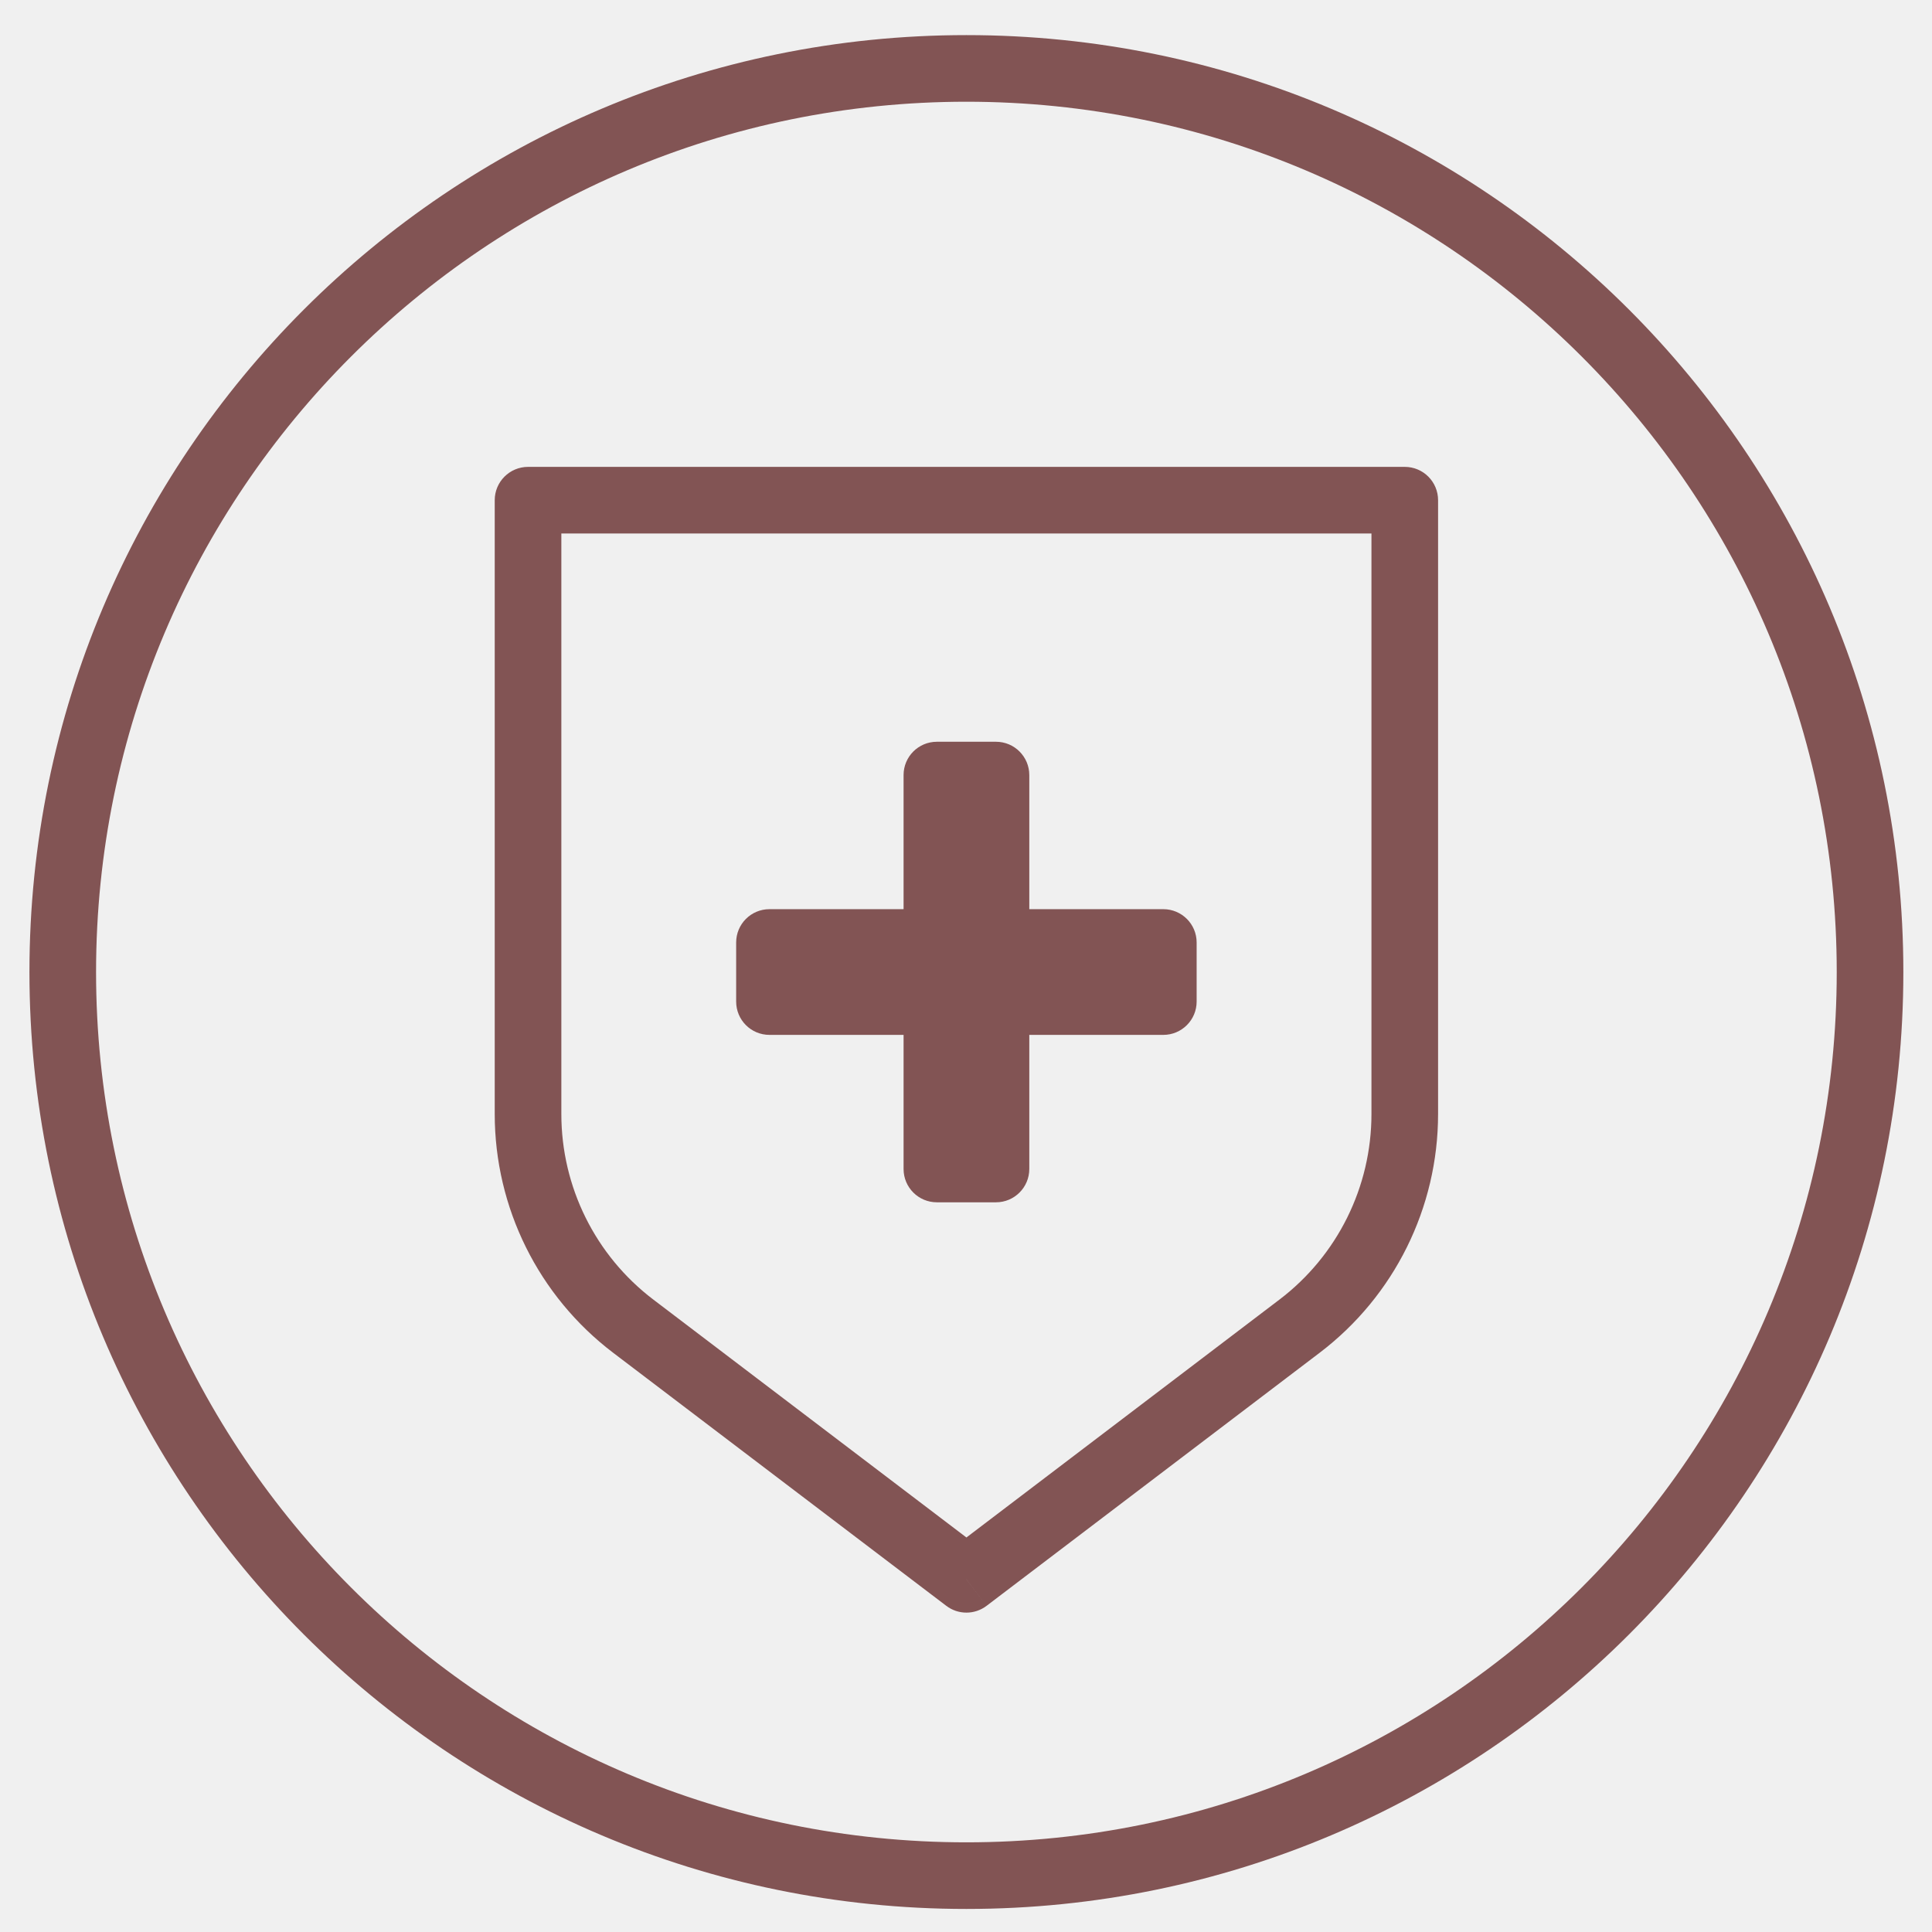
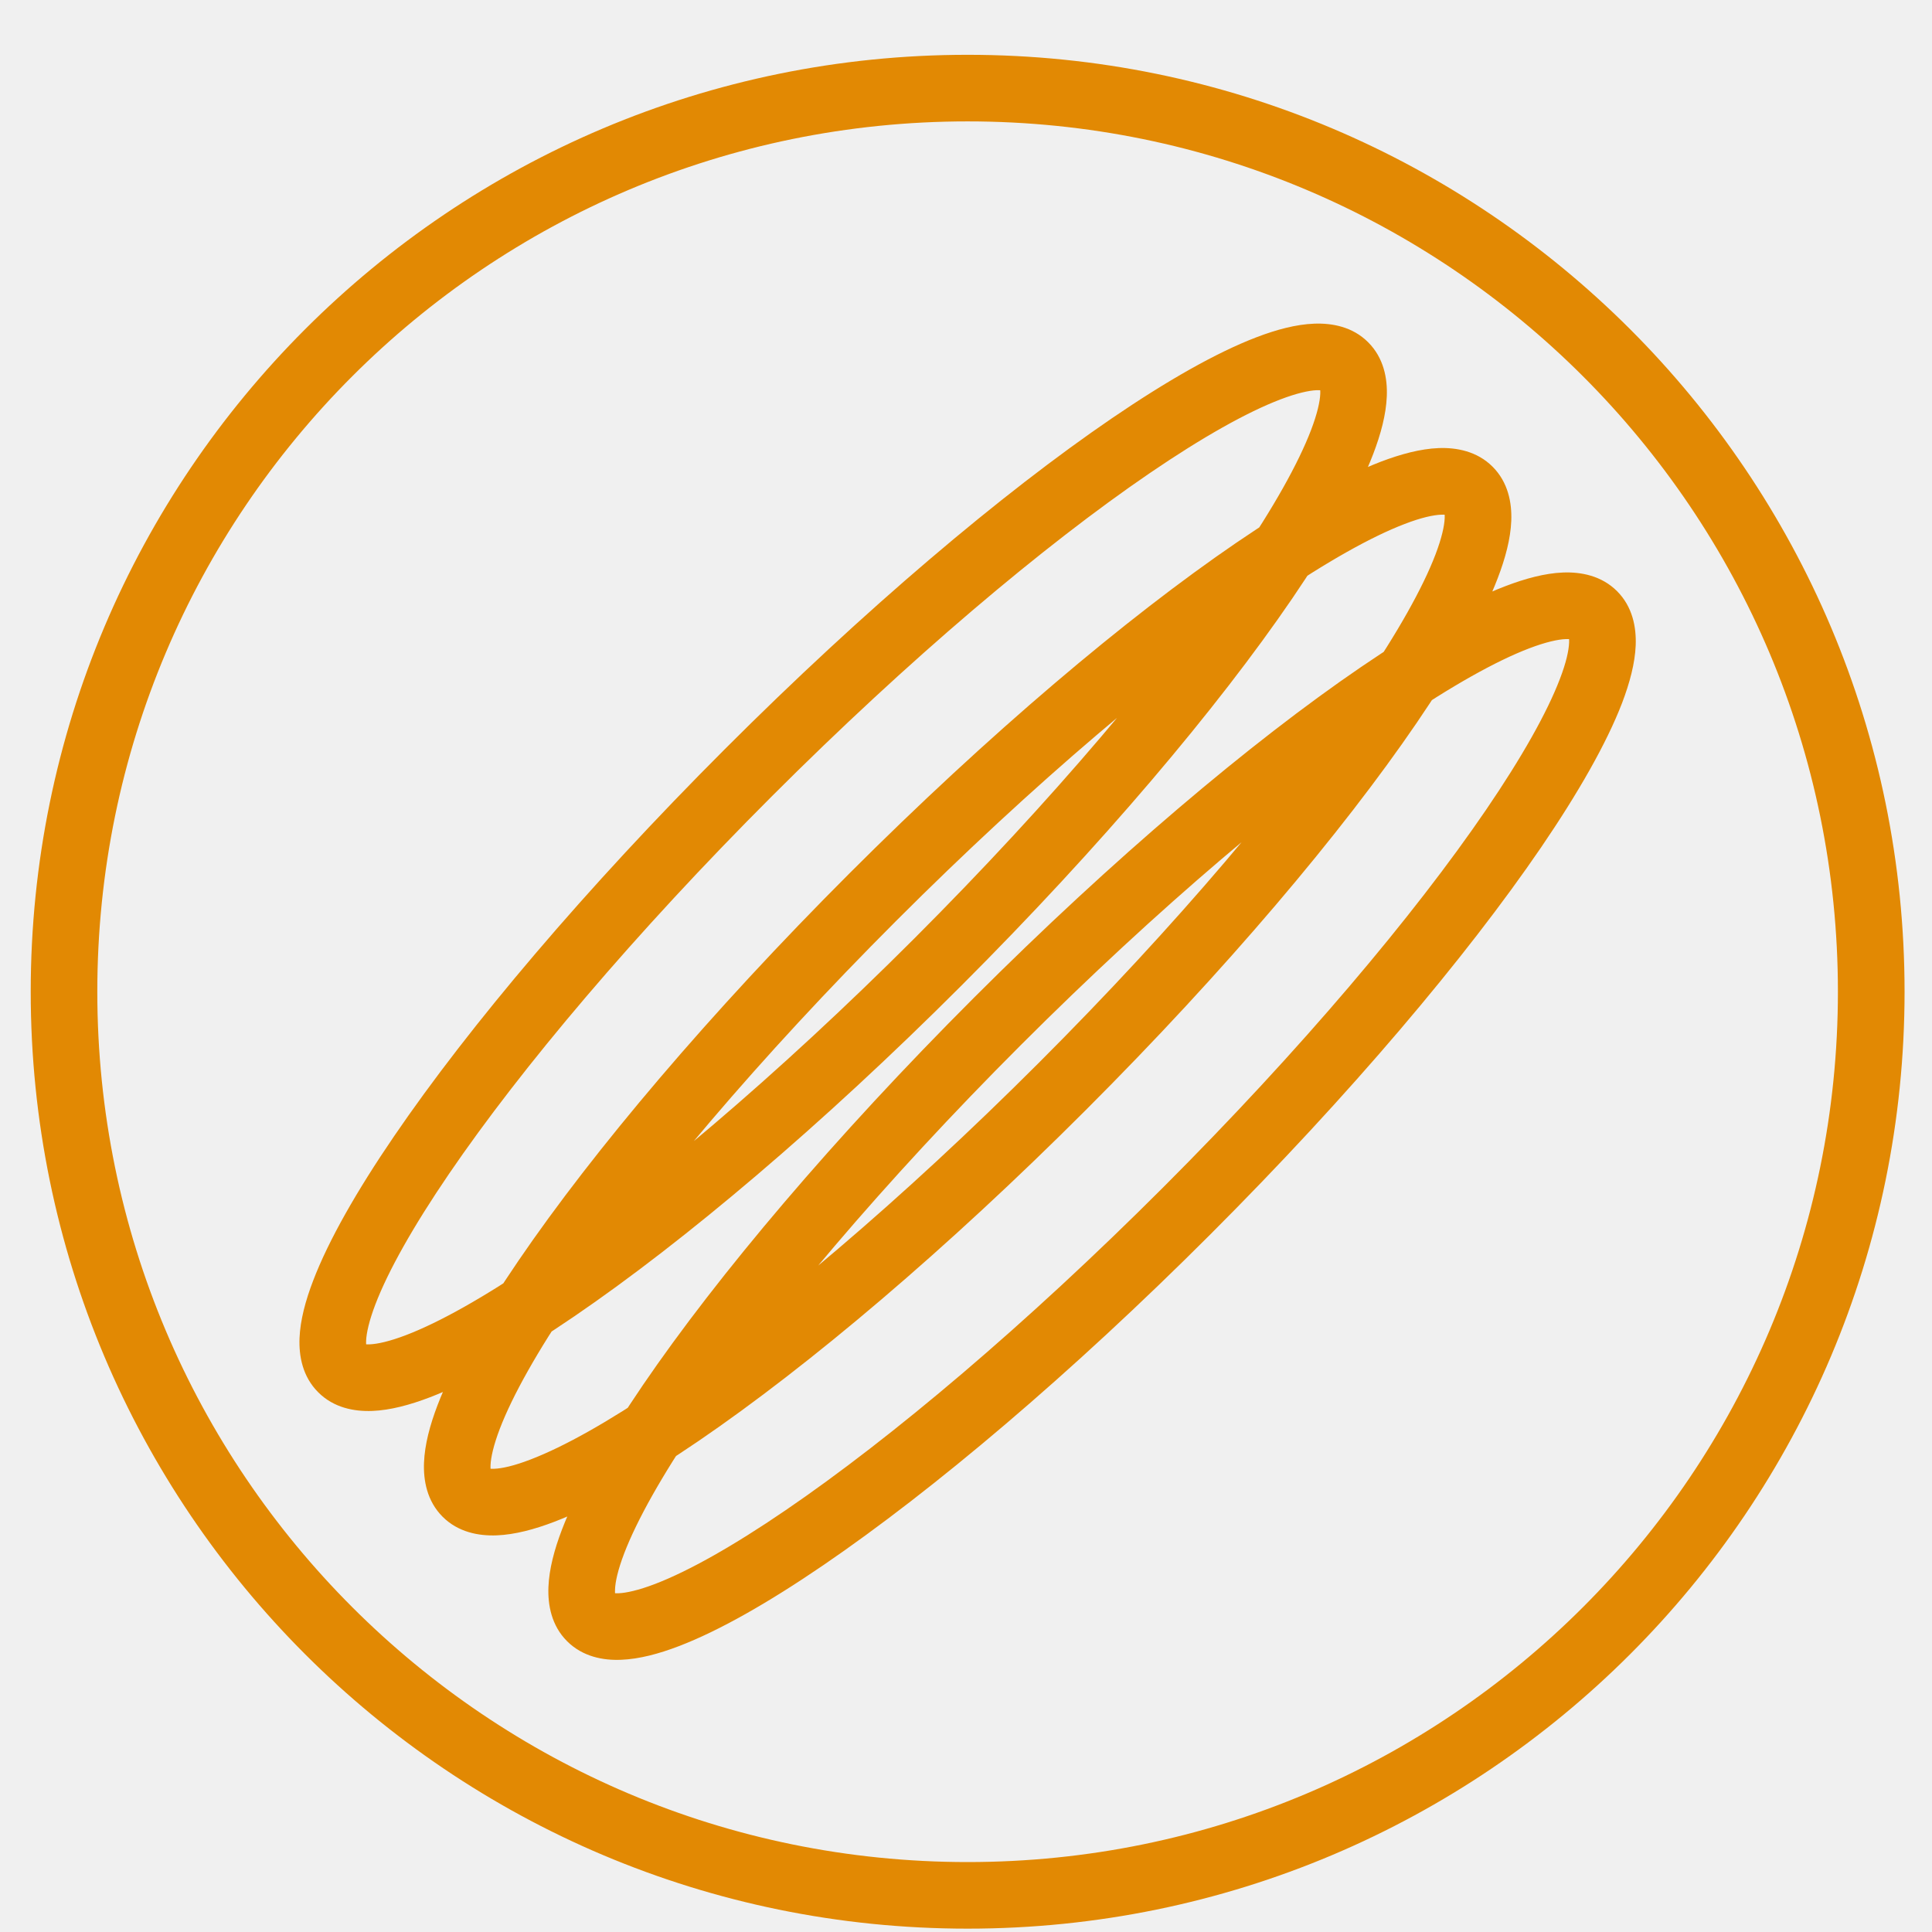
- <svg xmlns="http://www.w3.org/2000/svg" width="29" height="29" viewBox="0 0 29 29" fill="none">
-   <g clip-path="url(#clip0_1486_1082)">
-     <path d="M7.926 7.508V7.008C7.65 7.008 7.426 7.232 7.426 7.508H7.926ZM21.086 7.508H21.586C21.586 7.232 21.363 7.008 21.086 7.008V7.508ZM14.506 23.706L14.204 24.104C14.382 24.24 14.63 24.24 14.809 24.104L14.506 23.706ZM9.506 19.907L9.808 19.508L9.506 19.907ZM19.506 19.907L19.204 19.508L19.506 19.907ZM14.063 11.634V11.134C13.786 11.134 13.563 11.358 13.563 11.634H14.063ZM14.95 11.634H15.45C15.45 11.358 15.226 11.134 14.95 11.134V11.634ZM14.95 17.547V18.047C15.226 18.047 15.45 17.823 15.45 17.547H14.95ZM14.063 17.547H13.563C13.563 17.823 13.786 18.047 14.063 18.047V17.547ZM11.55 15.034H11.05C11.05 15.31 11.273 15.534 11.55 15.534V15.034ZM11.55 14.147V13.647C11.273 13.647 11.05 13.871 11.05 14.147H11.55ZM17.462 14.147H17.962C17.962 13.871 17.738 13.647 17.462 13.647V14.147ZM17.462 15.034V15.534C17.738 15.534 17.962 15.31 17.962 15.034H17.462ZM27.57 14.591C27.57 21.805 21.721 27.654 14.506 27.654V28.654C22.273 28.654 28.57 22.358 28.57 14.591H27.57ZM14.506 27.654C7.291 27.654 1.442 21.805 1.442 14.591H0.442C0.442 22.358 6.739 28.654 14.506 28.654V27.654ZM1.442 14.591C1.442 7.376 7.291 1.527 14.506 1.527V0.527C6.739 0.527 0.442 6.823 0.442 14.591H1.442ZM14.506 1.527C21.721 1.527 27.57 7.376 27.57 14.591H28.57C28.57 6.823 22.273 0.527 14.506 0.527V1.527ZM7.926 8.008H21.086V7.008H7.926V8.008ZM20.586 7.508V16.722H21.586V7.508H20.586ZM8.426 16.722V7.508H7.426V16.722H8.426ZM19.204 19.508L14.204 23.308L14.809 24.104L19.809 20.305L19.204 19.508ZM14.809 23.308L9.808 19.508L9.203 20.305L14.204 24.104L14.809 23.308ZM7.426 16.722C7.426 18.128 8.083 19.454 9.203 20.305L9.808 19.508C8.937 18.847 8.426 17.816 8.426 16.722H7.426ZM20.586 16.722C20.586 17.816 20.075 18.847 19.204 19.508L19.809 20.305C20.929 19.454 21.586 18.128 21.586 16.722H20.586ZM14.063 12.134H14.95V11.134H14.063V12.134ZM14.45 11.634V17.547H15.45V11.634H14.45ZM14.95 17.047H14.063V18.047H14.95V17.047ZM14.563 17.547V11.634H13.563V17.547H14.563ZM12.05 15.034V14.147H11.05V15.034H12.05ZM11.55 14.647H17.462V13.647H11.55V14.647ZM16.962 14.147V15.034H17.962V14.147H16.962ZM17.462 14.534H11.55V15.534H17.462V14.534Z" fill="#825454" />
+ <svg xmlns="http://www.w3.org/2000/svg" width="30" height="30" viewBox="0 0 30 30" fill="none">
+   <g clip-path="url(#clip0_1791_1799)">
+     <path d="M28.539 15.399C28.539 22.863 22.489 28.914 15.025 28.914V29.948C23.06 29.948 29.574 23.434 29.574 15.399H28.539ZM15.025 28.914C7.562 28.914 1.511 22.863 1.511 15.399H0.477C0.477 23.434 6.99 29.948 15.025 29.948V28.914ZM1.511 15.399C1.511 7.936 7.562 1.885 15.025 1.885V0.851C6.99 0.851 0.477 7.365 0.477 15.399H1.511ZM15.025 1.885C22.489 1.885 28.539 7.936 28.539 15.399H29.574C29.574 7.365 23.06 0.851 15.025 0.851V1.885ZM22.446 7.979C22.407 7.939 22.438 7.926 22.433 8.047C22.428 8.167 22.388 8.353 22.289 8.613C22.092 9.128 21.706 9.818 21.144 10.642C20.024 12.283 18.265 14.37 16.13 16.504L16.861 17.236C19.027 15.07 20.832 12.934 21.998 11.225C22.579 10.374 23.016 9.607 23.255 8.982C23.374 8.672 23.456 8.367 23.467 8.088C23.478 7.811 23.42 7.49 23.177 7.247L22.446 7.979ZM16.13 16.504C13.995 18.639 11.909 20.398 10.268 21.518C9.443 22.081 8.753 22.466 8.238 22.663C7.979 22.763 7.793 22.803 7.673 22.807C7.551 22.812 7.565 22.781 7.604 22.82L6.873 23.552C7.115 23.794 7.436 23.852 7.714 23.841C7.992 23.83 8.297 23.749 8.608 23.63C9.233 23.391 10 22.953 10.851 22.373C12.56 21.207 14.696 19.402 16.861 17.236L16.13 16.504ZM7.604 22.82C7.644 22.86 7.612 22.873 7.617 22.752C7.622 22.632 7.662 22.446 7.761 22.186C7.958 21.672 8.344 20.981 8.907 20.157C10.027 18.516 11.786 16.429 13.92 14.295L13.189 13.563C11.023 15.729 9.218 17.865 8.052 19.574C7.471 20.425 7.034 21.192 6.795 21.817C6.676 22.128 6.595 22.432 6.584 22.711C6.573 22.988 6.63 23.309 6.873 23.552L7.604 22.82ZM13.92 14.295C16.055 12.16 18.141 10.401 19.783 9.281C20.607 8.719 21.297 8.333 21.812 8.136C22.071 8.036 22.257 7.997 22.378 7.992C22.499 7.987 22.485 8.018 22.446 7.979L23.177 7.247C22.935 7.005 22.614 6.947 22.336 6.958C22.058 6.969 21.753 7.051 21.442 7.169C20.818 7.409 20.05 7.846 19.2 8.426C17.491 9.593 15.355 11.397 13.189 13.563L13.92 14.295ZM20.514 6.046C20.474 6.007 20.506 5.993 20.501 6.115C20.496 6.235 20.456 6.421 20.357 6.68C20.16 7.195 19.774 7.886 19.211 8.71C18.091 10.351 16.332 12.438 14.198 14.572L14.929 15.304C17.095 13.138 18.9 11.002 20.066 9.293C20.646 8.442 21.084 7.675 21.323 7.05C21.442 6.739 21.523 6.435 21.534 6.156C21.546 5.878 21.488 5.558 21.245 5.315L20.514 6.046ZM14.198 14.572C12.063 16.707 9.977 18.466 8.335 19.586C7.511 20.148 6.821 20.534 6.306 20.731C6.047 20.83 5.861 20.87 5.74 20.875C5.619 20.88 5.633 20.849 5.672 20.888L4.941 21.619C5.183 21.862 5.504 21.92 5.782 21.909C6.06 21.898 6.365 21.816 6.676 21.697C7.3 21.458 8.067 21.021 8.918 20.44C10.627 19.274 12.763 17.47 14.929 15.304L14.198 14.572ZM5.672 20.888C5.712 20.927 5.68 20.941 5.685 20.82C5.69 20.7 5.73 20.514 5.829 20.254C6.026 19.739 6.412 19.049 6.974 18.225C8.094 16.583 9.853 14.497 11.988 12.362L11.257 11.631C9.091 13.797 7.286 15.933 6.12 17.642C5.539 18.493 5.102 19.26 4.863 19.885C4.744 20.195 4.662 20.5 4.651 20.779C4.64 21.056 4.698 21.377 4.941 21.619L5.672 20.888ZM11.988 12.362C14.123 10.228 16.209 8.469 17.85 7.349C18.675 6.786 19.365 6.4 19.88 6.203C20.139 6.104 20.325 6.064 20.445 6.059C20.567 6.055 20.553 6.086 20.514 6.046L21.245 5.315C21.003 5.072 20.682 5.015 20.404 5.026C20.125 5.037 19.821 5.118 19.51 5.237C18.885 5.476 18.118 5.914 17.267 6.494C15.558 7.66 13.422 9.465 11.257 11.631L11.988 12.362ZM24.378 9.911C24.339 9.872 24.37 9.858 24.365 9.979C24.36 10.1 24.321 10.286 24.221 10.545C24.024 11.06 23.638 11.75 23.076 12.574C21.956 14.216 20.197 16.302 18.062 18.437L18.794 19.168C20.96 17.002 22.765 14.866 23.931 13.157C24.511 12.306 24.948 11.539 25.188 10.915C25.306 10.604 25.388 10.299 25.399 10.021C25.41 9.743 25.352 9.422 25.11 9.18L24.378 9.911ZM18.062 18.437C15.928 20.571 13.841 22.331 12.2 23.45C11.376 24.013 10.685 24.399 10.171 24.596C9.911 24.695 9.725 24.735 9.605 24.74C9.483 24.745 9.497 24.713 9.537 24.753L8.805 25.484C9.048 25.727 9.369 25.785 9.646 25.773C9.925 25.762 10.229 25.681 10.54 25.562C11.165 25.323 11.932 24.886 12.783 24.305C14.492 23.139 16.628 21.334 18.794 19.168L18.062 18.437ZM9.537 24.753C9.576 24.792 9.545 24.806 9.55 24.684C9.554 24.564 9.594 24.378 9.693 24.119C9.891 23.604 10.277 22.914 10.839 22.089C11.959 20.448 13.718 18.361 15.852 16.227L15.121 15.495C12.955 17.661 11.15 19.797 9.984 21.506C9.404 22.357 8.966 23.124 8.727 23.749C8.608 24.06 8.527 24.364 8.516 24.643C8.505 24.921 8.563 25.242 8.805 25.484L9.537 24.753ZM15.852 16.227C17.987 14.092 20.074 12.333 21.715 11.213C22.539 10.651 23.229 10.265 23.744 10.068C24.004 9.969 24.19 9.929 24.31 9.924C24.431 9.919 24.418 9.951 24.378 9.911L25.11 9.18C24.867 8.937 24.546 8.879 24.269 8.89C23.99 8.901 23.686 8.983 23.375 9.102C22.75 9.341 21.983 9.778 21.132 10.359C19.423 11.525 17.287 13.33 15.121 15.495L15.852 16.227Z" fill="#E28903" />
  </g>
  <defs>
-     <clipPath id="clip0_1486_1082">
-       <rect width="29" height="29" fill="white" />
+     <clipPath id="clip0_1791_1799">
+       <rect width="30" height="30" fill="white" />
    </clipPath>
  </defs>
</svg>
